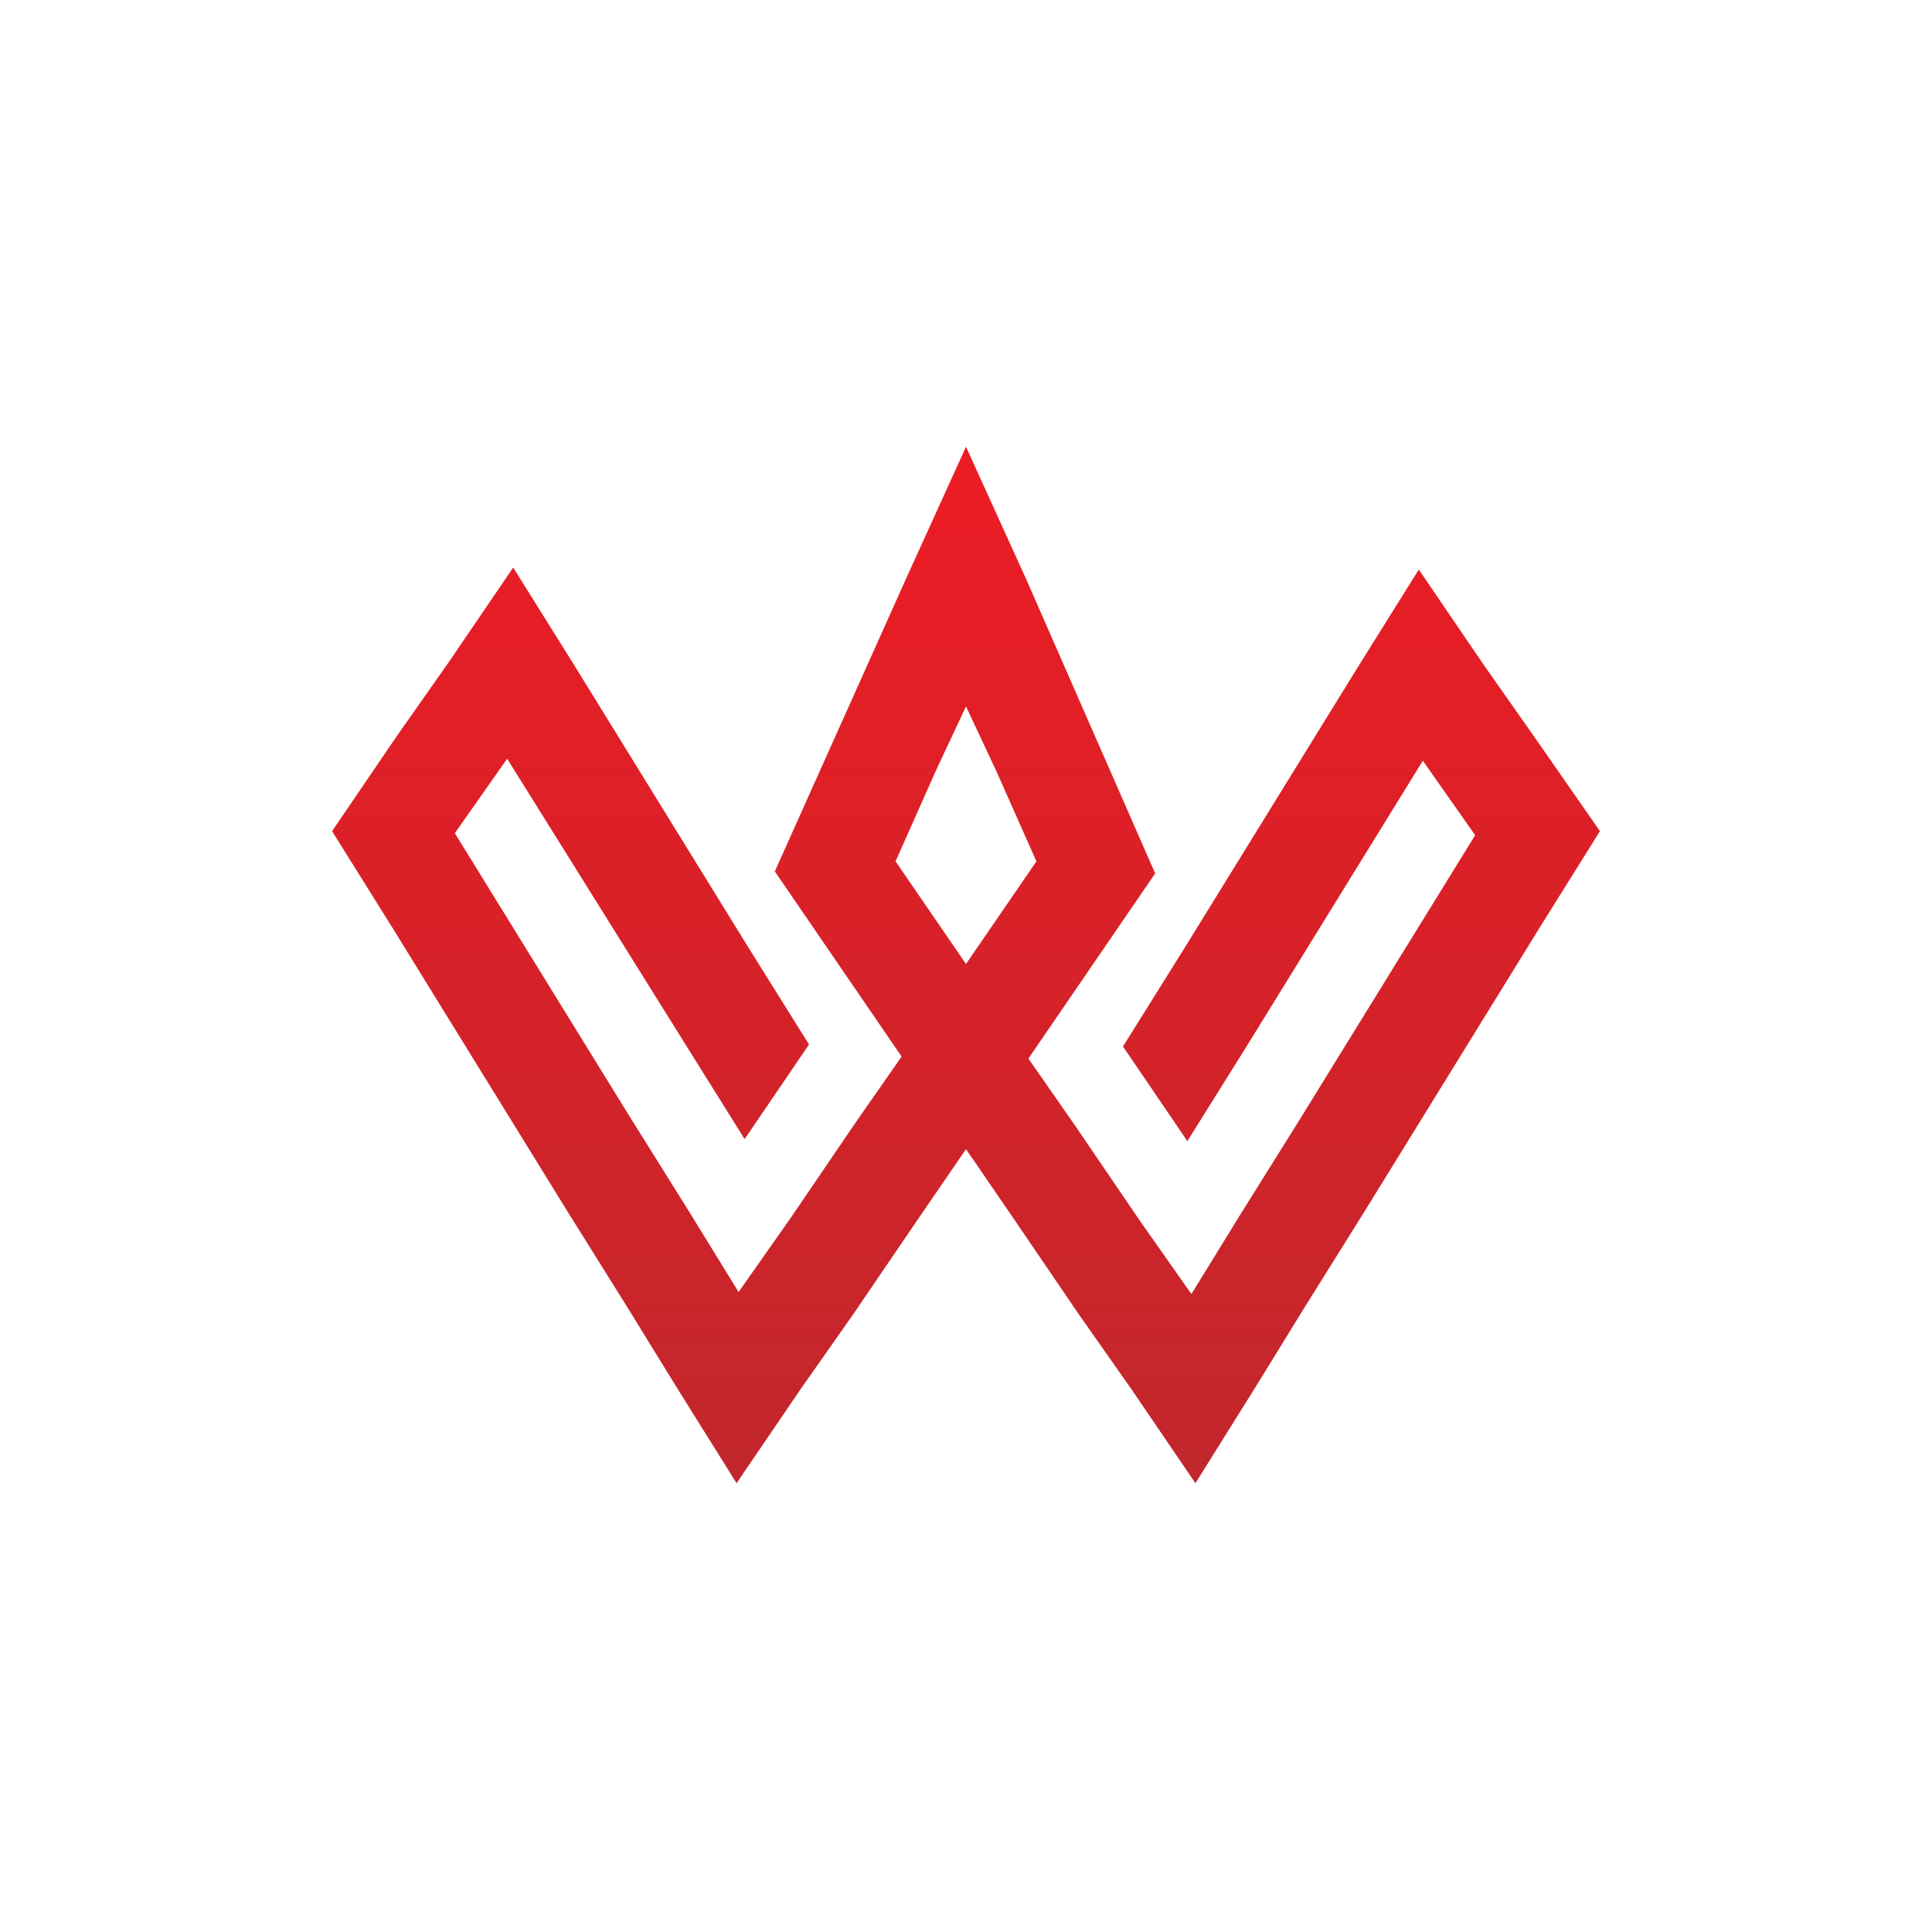
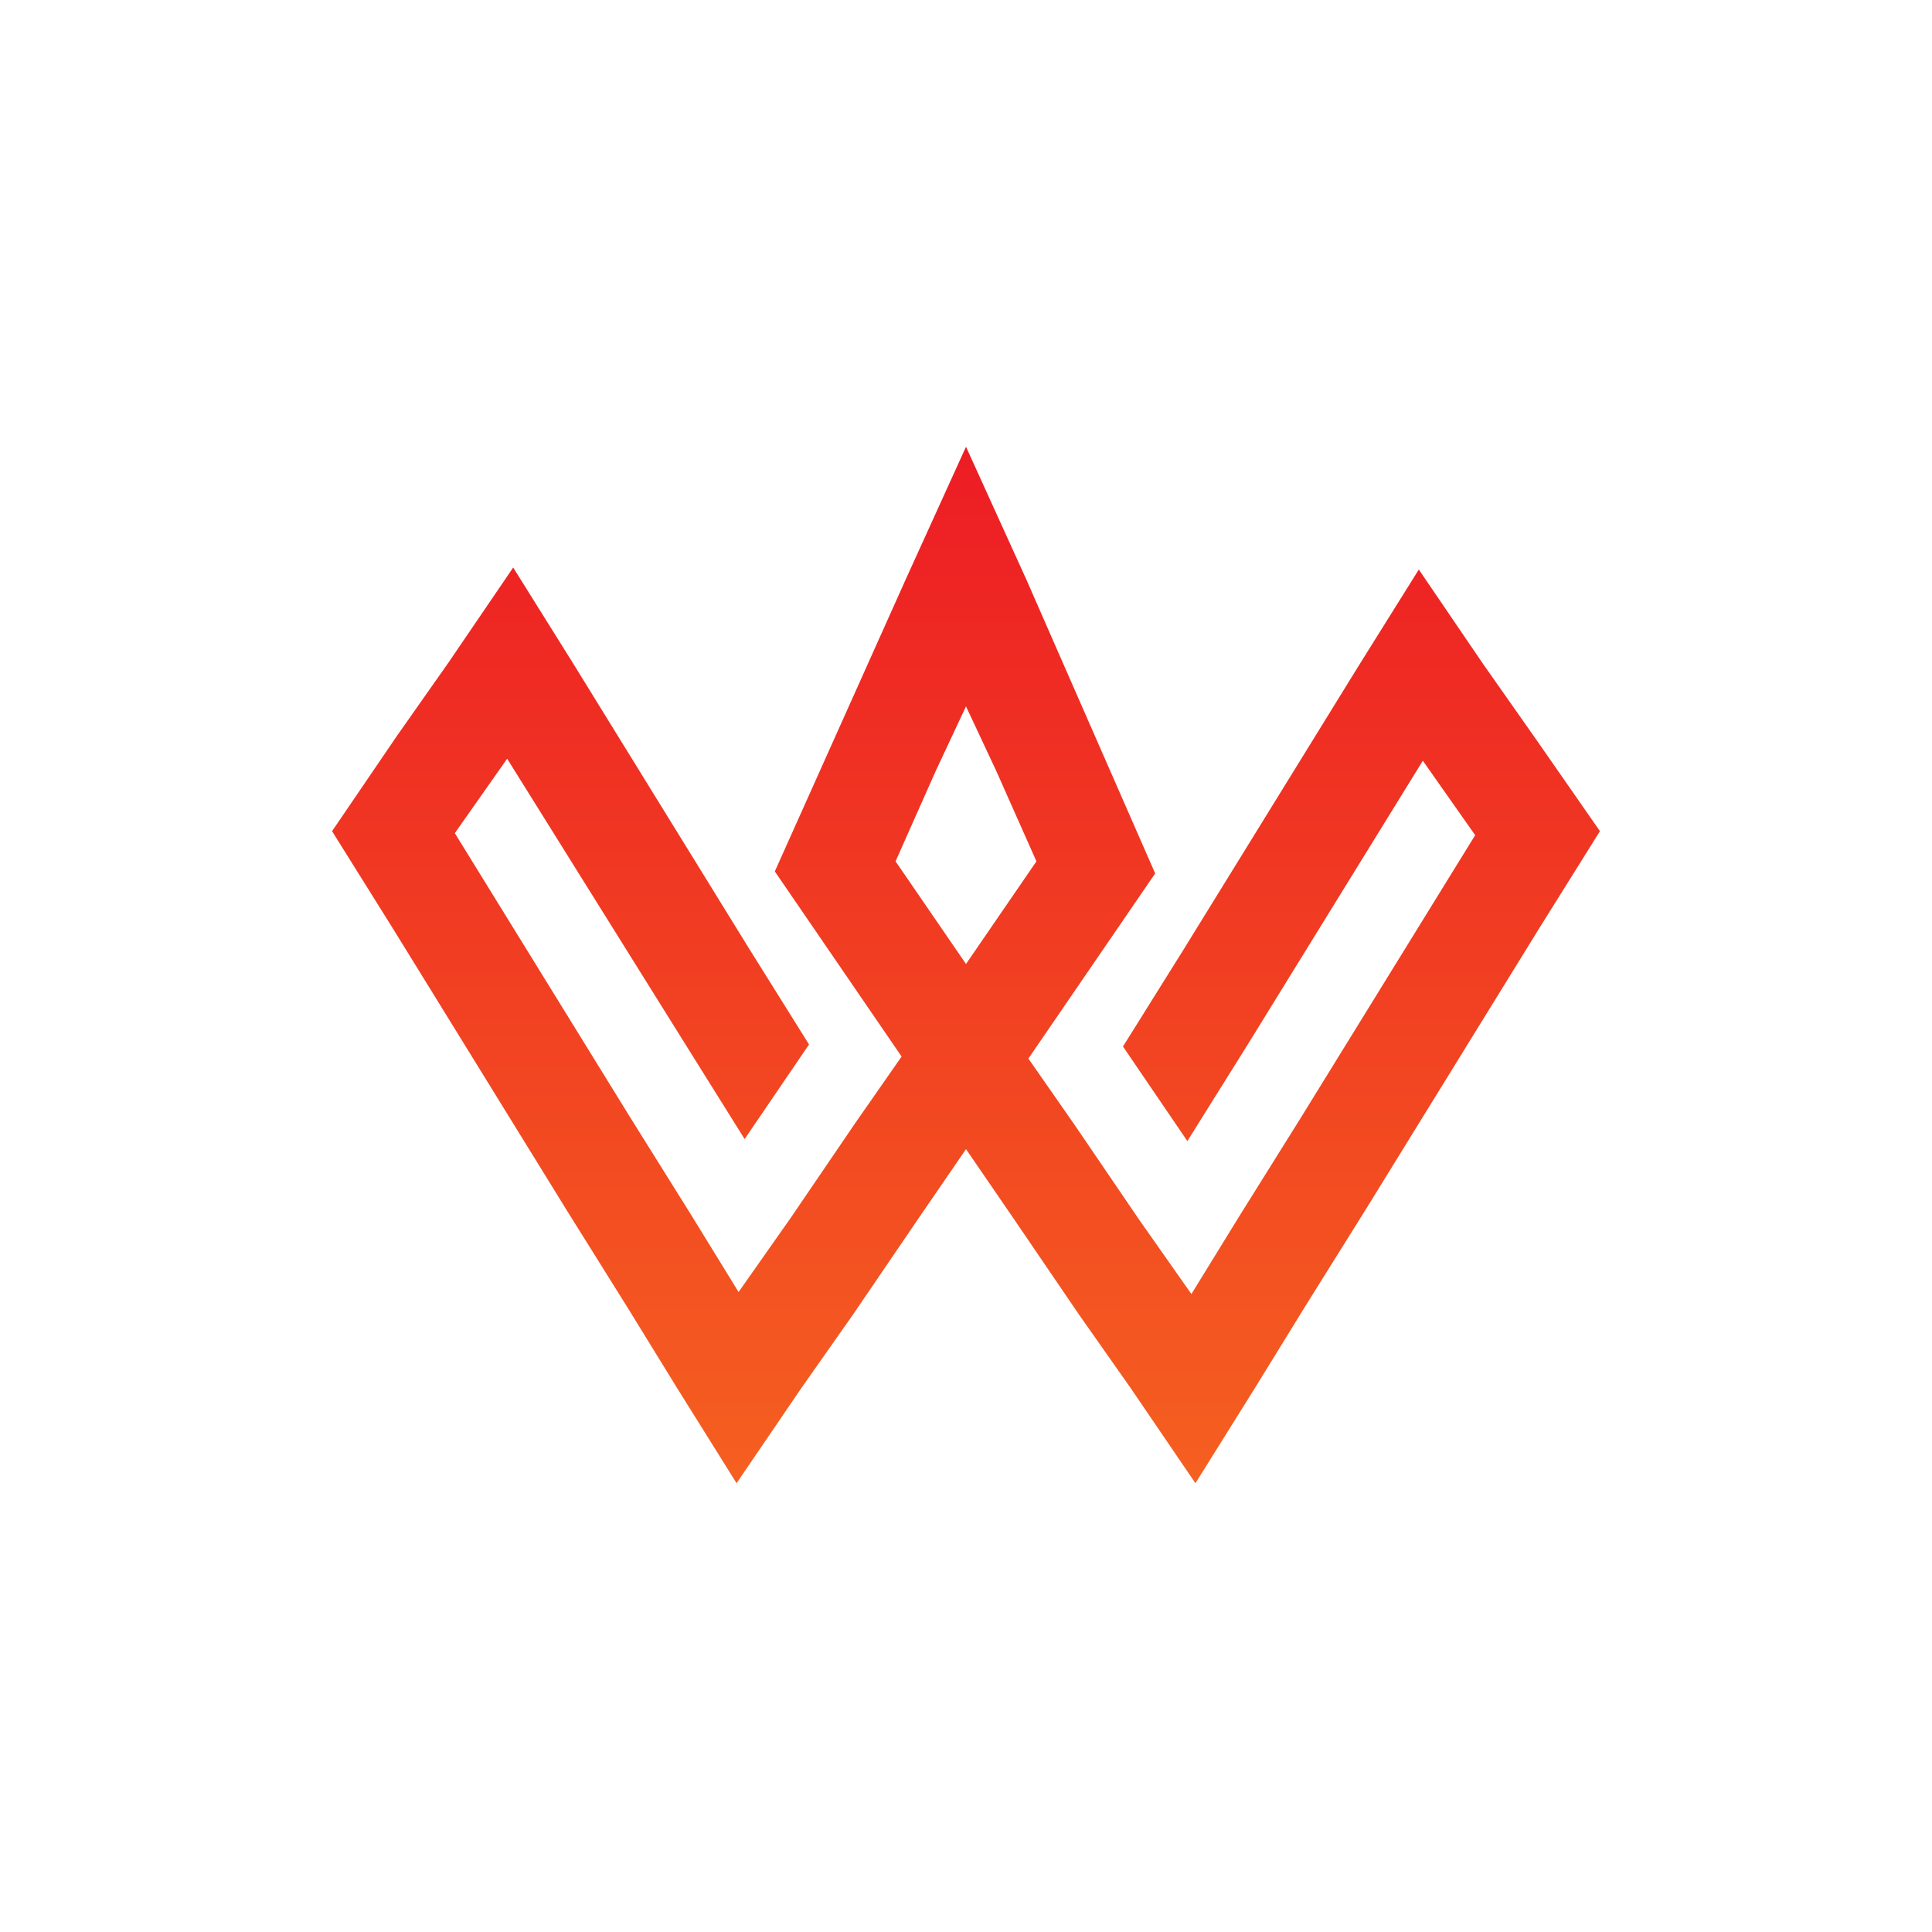
<svg xmlns="http://www.w3.org/2000/svg" version="1.1" id="图层_1" x="0px" y="0px" viewBox="0 0 96 96" style="enable-background:new 0 0 96 96;" xml:space="preserve">
  <style type="text/css">
	.st0{fill:none;}
	.st1{fill:url(#SVGID_1_);}
</style>
  <rect class="st0" width="96" height="96" />
  <linearGradient id="SVGID_1_" gradientUnits="userSpaceOnUse" x1="48" y1="73.85" x2="48" y2="22.15">
-     <stop offset="0" style="stop-color:#C1272D" />
+     <stop offset="0" style="stop-color:#F56020" />
    <stop offset="1" style="stop-color:#ED1C24" />
  </linearGradient>
  <path class="st1" d="M76.3,36.7l-2.6-3.7l-3.2-4.7l-3,4.8l-8.7,14.1l-3,4.8l3.2,4.7l3-4.8l8.7-14.1l2.6,3.7l-8.7,14.1l-3,4.8  l-2.4,3.9l-2.6-3.7l-3.2-4.7l-2.3-3.3l6.3-9.2L51,28.8l-3-6.6l-3,6.6l-6.5,14.5l6.3,9.2l-2.3,3.3l-3.2,4.7l-2.6,3.7l-2.4-3.9l-3-4.8  l-8.7-14.1l2.6-3.7L34,51.8l3,4.8l3.2-4.7l-3-4.8L28.5,33l-3-4.8l-3.2,4.7l-2.6,3.7l-3.2,4.7l3,4.8l8.7,14.1l3,4.8l2.4,3.9l3,4.8  l3.2-4.7l2.6-3.7l3.2-4.7l2.4-3.5l2.4,3.5l3.2,4.7l2.6,3.7l3.2,4.7l3-4.8l2.4-3.9l3-4.8l8.7-14.1l3-4.8L76.3,36.7z M44.5,42.8l2-4.5  l0,0l1.5-3.2l1.5,3.2l0,0l2,4.5L48,47.9L44.5,42.8z" />
</svg>
